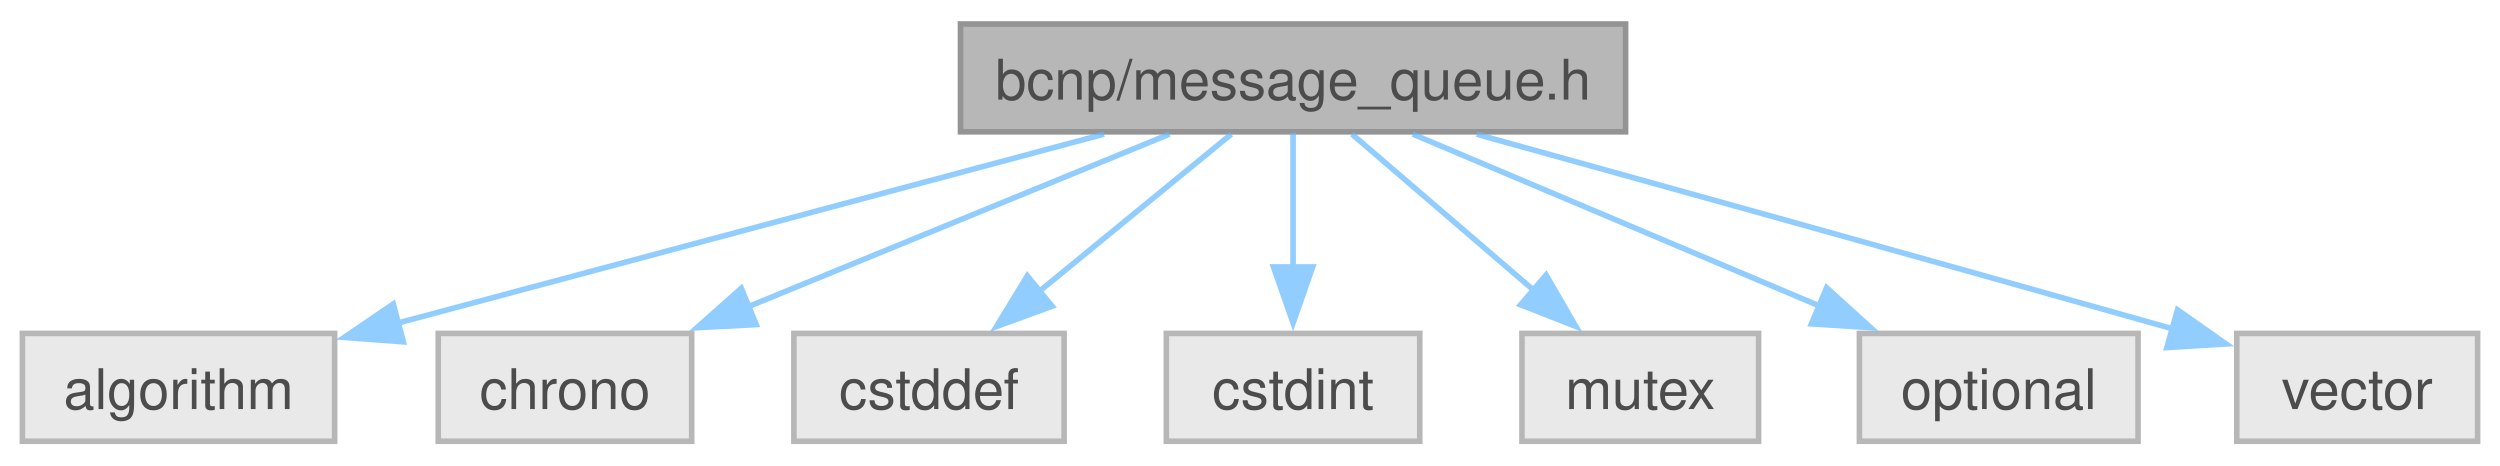
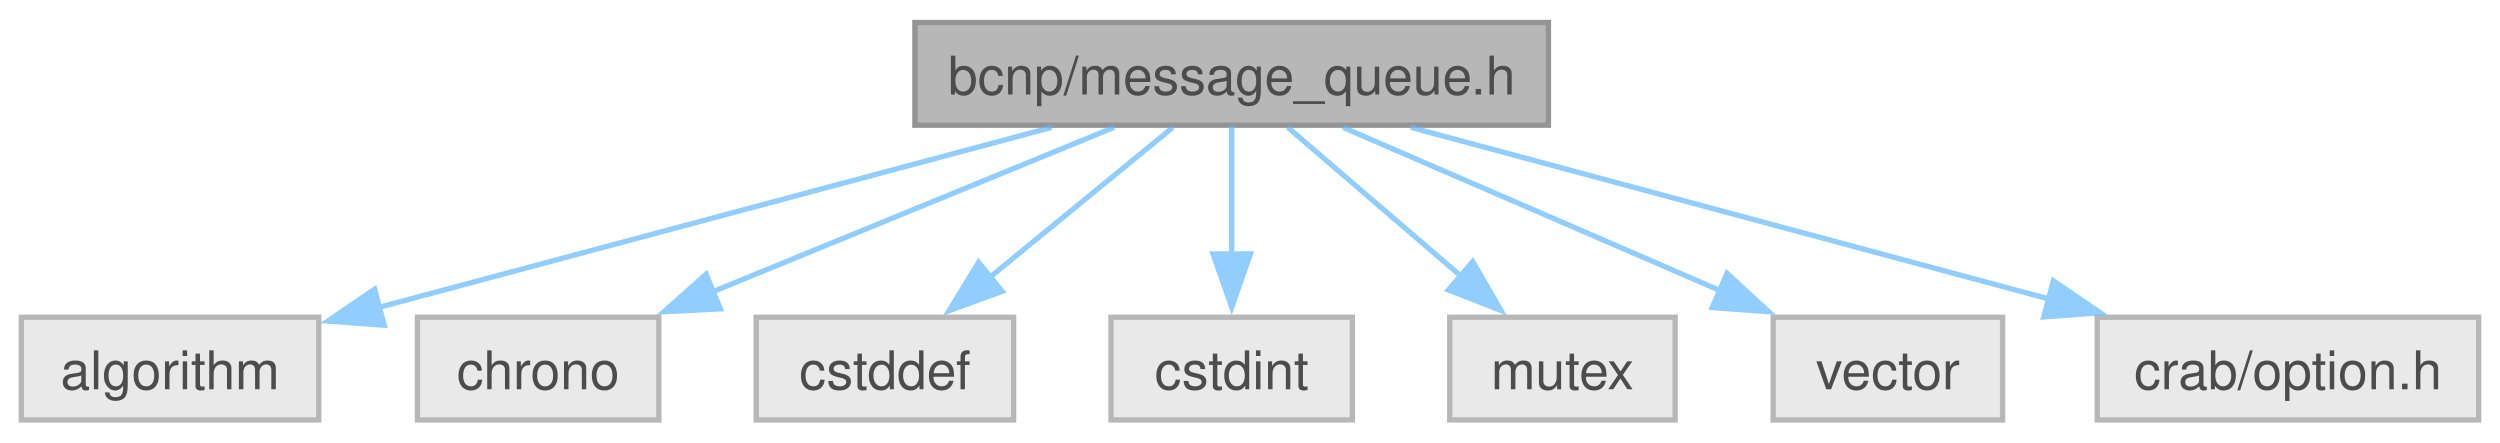
- <svg xmlns="http://www.w3.org/2000/svg" xmlns:xlink="http://www.w3.org/1999/xlink" width="446pt" height="83pt" viewBox="0.00 0.00 446.38 82.50">
+ <svg xmlns="http://www.w3.org/2000/svg" xmlns:xlink="http://www.w3.org/1999/xlink" width="469pt" height="83pt" viewBox="0.00 0.00 468.62 82.50">
  <svg id="main" version="1.1" xml:space="preserve">
    <style type="text/css">
.node, .edge {opacity: 0.7;}
.node.selected, .edge.selected {opacity: 1;}
.edge:hover path { stroke: red; }
.edge:hover polygon { stroke: red; fill: red; }
</style>
    <svg id="graph" class="graph">
      <g id="graph0" class="graph" transform="scale(1 1) rotate(0) translate(4 78.5)">
        <g id="Node000001" class="node">
          <g id="a_Node000001">
            <a xlink:title="Timed message queue for executing duration-based commands.">
              <polygon fill="#999999" stroke="#666666" points="286.25,-74.5 167.5,-74.5 167.5,-55.25 286.25,-55.25 286.25,-74.5" />
              <text text-anchor="middle" x="226.88" y="-61" font-family="Helvetica,sans-Serif" font-size="10.00">bcnp/message_queue.h</text>
            </a>
          </g>
        </g>
        <g id="Node000002" class="node">
          <g id="a_Node000002">
            <a xlink:title=" ">
              <polygon fill="#e0e0e0" stroke="#999999" points="55.75,-19.25 0,-19.25 0,0 55.75,0 55.75,-19.25" />
              <text text-anchor="middle" x="27.88" y="-5.75" font-family="Helvetica,sans-Serif" font-size="10.00">algorithm</text>
            </a>
          </g>
        </g>
        <g id="edge1_Node000001_Node000002" class="edge">
          <g id="a_edge1_Node000001_Node000002">
            <a xlink:title=" ">
              <path fill="none" stroke="#63b8ff" d="M193.12,-54.84C158.15,-45.48 103.56,-30.88 66.79,-21.04" />
              <polygon fill="#63b8ff" stroke="#63b8ff" points="68.02,-17.75 57.46,-18.54 66.22,-24.51 68.02,-17.75" />
            </a>
          </g>
        </g>
        <g id="Node000003" class="node">
          <g id="a_Node000003">
            <a xlink:title=" ">
              <polygon fill="#e0e0e0" stroke="#999999" points="119.5,-19.25 74.25,-19.25 74.25,0 119.5,0 119.5,-19.25" />
              <text text-anchor="middle" x="96.88" y="-5.75" font-family="Helvetica,sans-Serif" font-size="10.00">chrono</text>
            </a>
          </g>
        </g>
        <g id="edge2_Node000001_Node000003" class="edge">
          <g id="a_edge2_Node000001_Node000003">
            <a xlink:title=" ">
              <path fill="none" stroke="#63b8ff" d="M204.82,-54.84C184.19,-46.39 153.09,-33.65 129.57,-24.02" />
              <polygon fill="#63b8ff" stroke="#63b8ff" points="131.02,-20.83 120.44,-20.28 128.36,-27.31 131.02,-20.83" />
            </a>
          </g>
        </g>
        <g id="Node000004" class="node">
          <g id="a_Node000004">
            <a xlink:title=" ">
              <polygon fill="#e0e0e0" stroke="#999999" points="186,-19.25 137.75,-19.25 137.75,0 186,0 186,-19.25" />
              <text text-anchor="middle" x="161.88" y="-5.75" font-family="Helvetica,sans-Serif" font-size="10.00">cstddef</text>
            </a>
          </g>
        </g>
        <g id="edge3_Node000001_Node000004" class="edge">
          <g id="a_edge3_Node000001_Node000004">
            <a xlink:title=" ">
              <path fill="none" stroke="#63b8ff" d="M215.85,-54.84C206.45,-47.15 192.73,-35.9 181.47,-26.68" />
              <polygon fill="#63b8ff" stroke="#63b8ff" points="183.86,-24.11 173.91,-20.48 179.43,-29.53 183.86,-24.11" />
            </a>
          </g>
        </g>
        <g id="Node000005" class="node">
          <g id="a_Node000005">
            <a xlink:title=" ">
              <polygon fill="#e0e0e0" stroke="#999999" points="249.5,-19.25 204.25,-19.25 204.25,0 249.5,0 249.5,-19.25" />
              <text text-anchor="middle" x="226.88" y="-5.75" font-family="Helvetica,sans-Serif" font-size="10.00">cstdint</text>
            </a>
          </g>
        </g>
        <g id="edge4_Node000001_Node000005" class="edge">
          <g id="a_edge4_Node000001_Node000005">
            <a xlink:title=" ">
              <path fill="none" stroke="#63b8ff" d="M226.88,-55.08C226.88,-48.57 226.88,-39.42 226.88,-31.12" />
              <polygon fill="#63b8ff" stroke="#63b8ff" points="230.38,-31.12 226.88,-21.12 223.38,-31.12 230.38,-31.12" />
            </a>
          </g>
        </g>
        <g id="Node000006" class="node">
          <g id="a_Node000006">
            <a xlink:title=" ">
              <polygon fill="#e0e0e0" stroke="#999999" points="310,-19.25 267.75,-19.25 267.75,0 310,0 310,-19.25" />
              <text text-anchor="middle" x="288.88" y="-5.75" font-family="Helvetica,sans-Serif" font-size="10.00">mutex</text>
            </a>
          </g>
        </g>
        <g id="edge5_Node000001_Node000006" class="edge">
          <g id="a_edge5_Node000001_Node000006">
            <a xlink:title=" ">
              <path fill="none" stroke="#63b8ff" d="M237.39,-54.84C246.26,-47.22 259.19,-36.12 269.86,-26.95" />
              <polygon fill="#63b8ff" stroke="#63b8ff" points="272.06,-29.68 277.36,-20.51 267.5,-24.37 272.06,-29.68" />
            </a>
          </g>
        </g>
        <g id="Node000007" class="node">
          <g id="a_Node000007">
            <a xlink:title=" ">
-               <polygon fill="#e0e0e0" stroke="#999999" points="377.75,-19.25 328,-19.25 328,0 377.75,0 377.75,-19.25" />
-               <text text-anchor="middle" x="352.88" y="-5.75" font-family="Helvetica,sans-Serif" font-size="10.00">optional</text>
+               <polygon fill="#e0e0e0" stroke="#999999" points="371.38,-19.25 328.38,-19.25 328.38,0 371.38,0 371.38,-19.25" />
+               <text text-anchor="middle" x="349.88" y="-5.75" font-family="Helvetica,sans-Serif" font-size="10.00">vector</text>
            </a>
          </g>
        </g>
        <g id="edge6_Node000001_Node000007" class="edge">
          <g id="a_edge6_Node000001_Node000007">
            <a xlink:title=" ">
-               <path fill="none" stroke="#63b8ff" d="M248.25,-54.84C268.16,-46.43 298.11,-33.77 320.88,-24.15" />
-               <polygon fill="#63b8ff" stroke="#63b8ff" points="322.15,-27.41 330,-20.29 319.43,-20.96 322.15,-27.41" />
+               <path fill="none" stroke="#63b8ff" d="M247.74,-54.84C267.18,-46.43 296.42,-33.77 318.64,-24.15" />
+               <polygon fill="#63b8ff" stroke="#63b8ff" points="319.73,-27.49 327.52,-20.3 316.95,-21.06 319.73,-27.49" />
            </a>
          </g>
        </g>
        <g id="Node000008" class="node">
          <g id="a_Node000008">
            <a xlink:title=" ">
-               <polygon fill="#e0e0e0" stroke="#999999" points="438.38,-19.25 395.38,-19.25 395.38,0 438.38,0 438.38,-19.25" />
-               <text text-anchor="middle" x="416.88" y="-5.75" font-family="Helvetica,sans-Serif" font-size="10.00">vector</text>
+               <polygon fill="#e0e0e0" stroke="#999999" points="460.62,-19.25 389.12,-19.25 389.12,0 460.62,0 460.62,-19.25" />
+               <text text-anchor="middle" x="424.88" y="-5.75" font-family="Helvetica,sans-Serif" font-size="10.00">crab/option.h</text>
            </a>
          </g>
        </g>
        <g id="edge7_Node000001_Node000008" class="edge">
          <g id="a_edge7_Node000001_Node000008">
            <a xlink:title=" ">
-               <path fill="none" stroke="#63b8ff" d="M259.68,-54.81C289.77,-46.47 335.84,-33.67 383.97,-20.06" />
-               <polygon fill="#63b8ff" stroke="#63b8ff" points="384.8,-23.46 393.47,-17.37 382.89,-16.73 384.8,-23.46" />
+               <path fill="none" stroke="#63b8ff" d="M260.46,-54.84C293.46,-45.97 344,-32.37 380.34,-22.6" />
+               <polygon fill="#63b8ff" stroke="#63b8ff" points="380.91,-26.07 389.66,-20.1 379.09,-19.31 380.91,-26.07" />
            </a>
          </g>
        </g>
      </g>
    </svg>
  </svg>
  <style type="text/css">

[data-mouse-over-selected='false'] { opacity: 0.7; }
[data-mouse-over-selected='true']  { opacity: 1.0; }

</style>
</svg>
